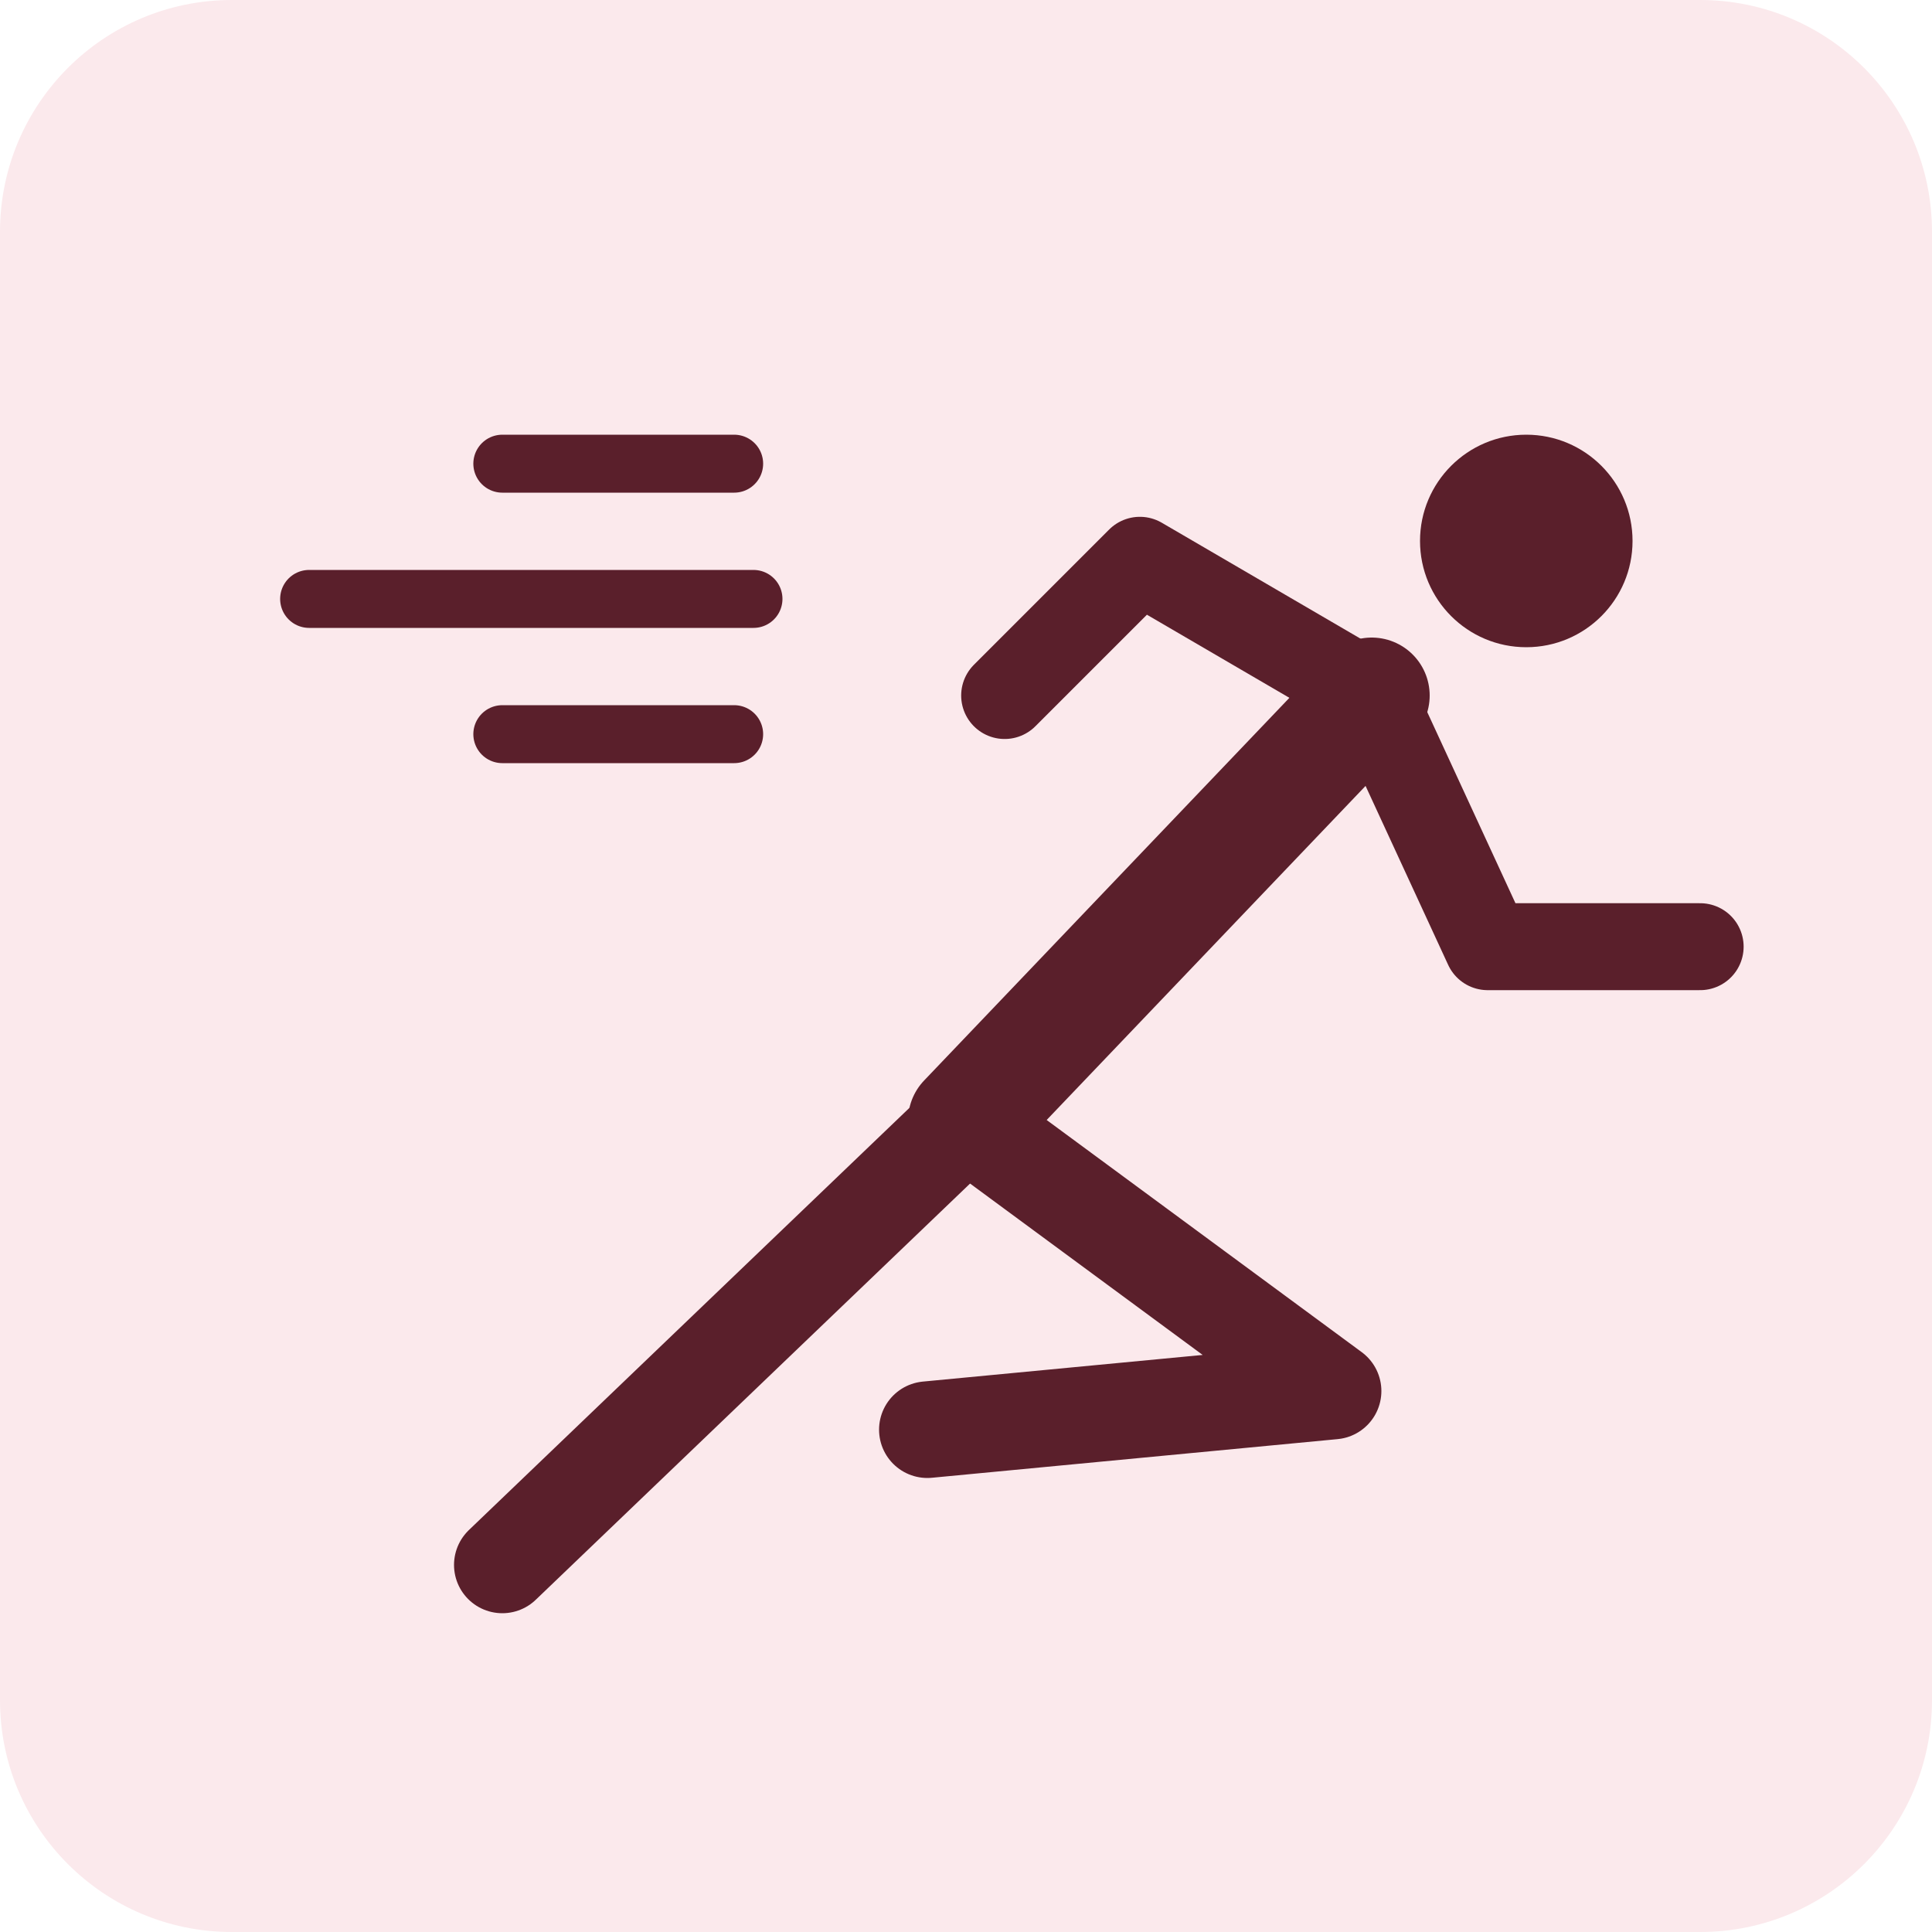
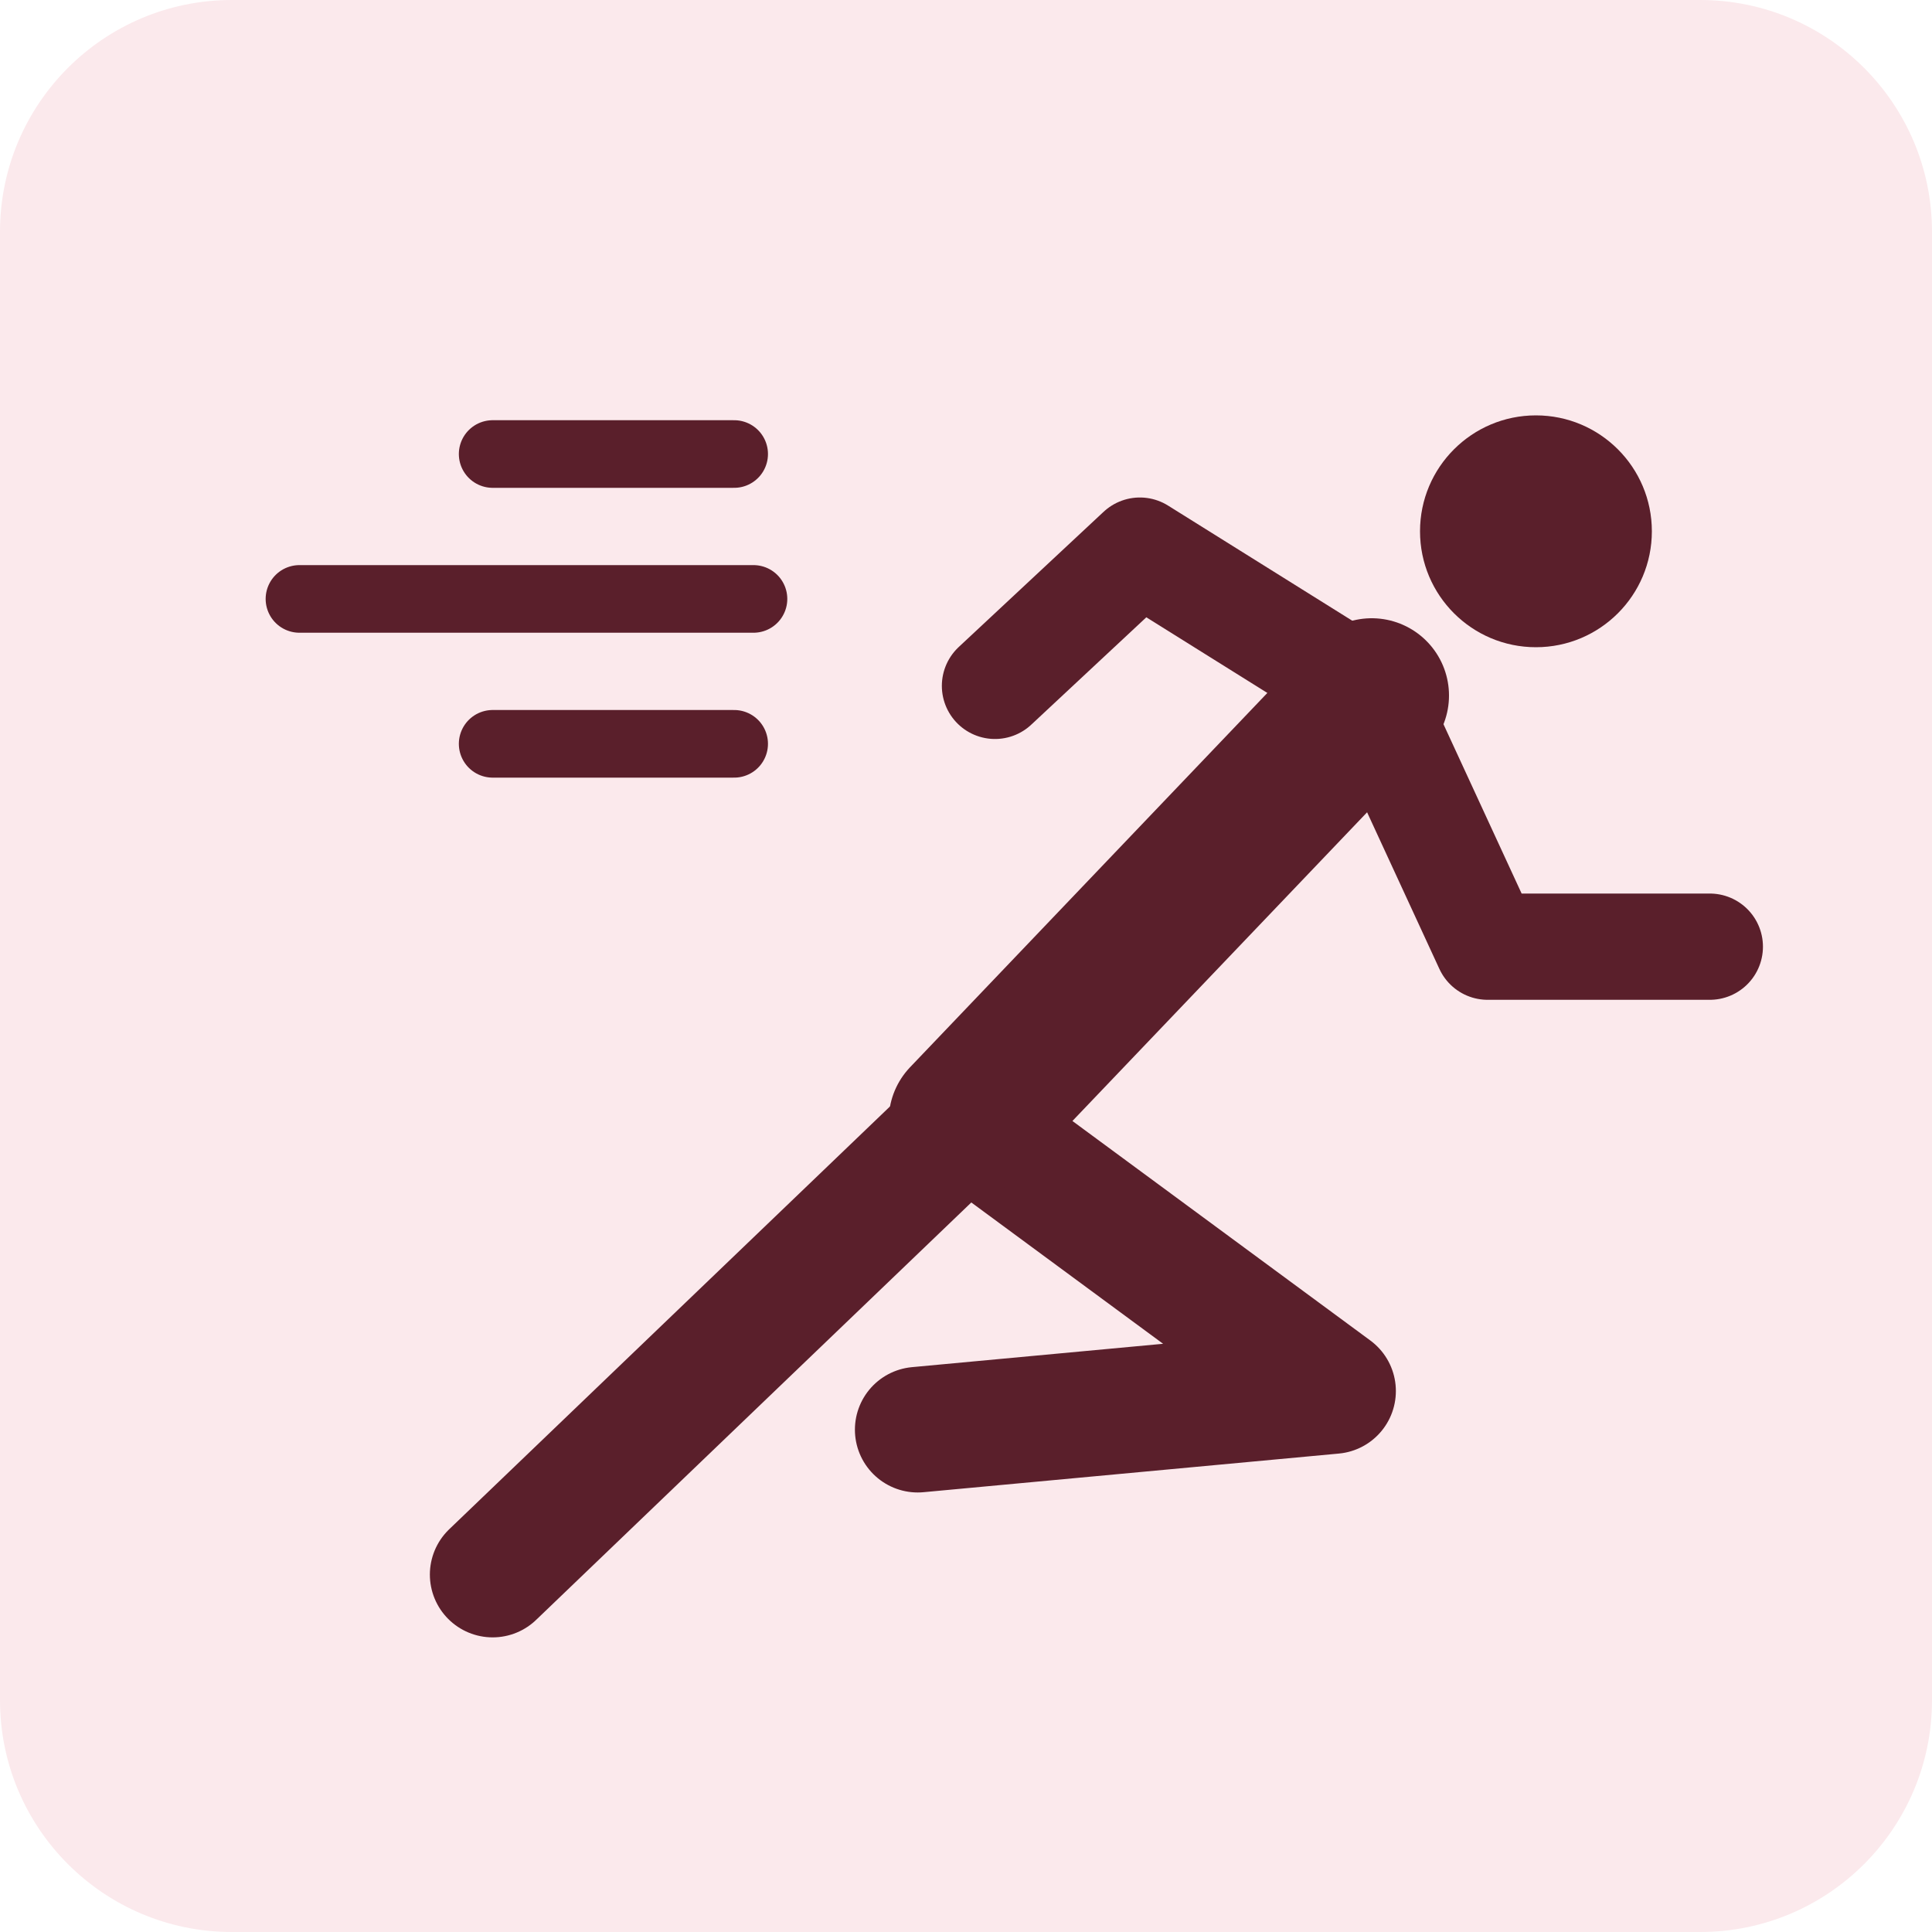
<svg xmlns="http://www.w3.org/2000/svg" viewBox="0 0 200 200" role="img" aria-label="Sprinting athlete icon">
  <rect width="200" height="200" rx="24" fill="#fbe9ec" />
  <g fill="none" stroke-linecap="round" stroke-linejoin="round">
-     <line x1="32" y1="62" x2="78" y2="62" stroke="#5a1f2b" stroke-width="6" />
-     <line x1="52" y1="48" x2="76" y2="48" stroke="#5a1f2b" stroke-width="6" />
-     <line x1="52" y1="76" x2="76" y2="76" stroke="#5a1f2b" stroke-width="6" />
-     <line x1="100" y1="116" x2="52" y2="162" stroke="#5a1f2b" stroke-width="10" />
-     <line x1="138" y1="144" x2="96" y2="148" stroke="#fbe9ec" stroke-width="18" />
-     <polyline points="100,116 138,144 96,148" stroke="#5a1f2b" stroke-width="10" />
-     <polyline points="142,72 118,58 104,72" stroke="#5a1f2b" stroke-width="9" />
-     <line x1="142" y1="72" x2="100" y2="116" stroke="#5a1f2b" stroke-width="12" />
-     <polyline points="142,72 154,98 176,98" stroke="#5a1f2b" stroke-width="9" />
+     <line x1="31" y1="62" x2="78" y2="62" stroke="#5a1f2b" stroke-width="7" />
+     <line x1="51" y1="47" x2="76" y2="47" stroke="#5a1f2b" stroke-width="7" />
+     <line x1="51" y1="77" x2="76" y2="77" stroke="#5a1f2b" stroke-width="7" />
+     <line x1="100" y1="116" x2="51" y2="163" stroke="#5a1f2b" stroke-width="13" />
+     <line x1="138" y1="144" x2="95" y2="148" stroke="#fbe9ec" stroke-width="22" />
+     <polyline points="100,116 138,144 95,148" stroke="#5a1f2b" stroke-width="13" />
+     <polyline points="142,72 118,57 103,71" stroke="#5a1f2b" stroke-width="11" />
+     <line x1="142" y1="72" x2="100" y2="116" stroke="#5a1f2b" stroke-width="16" />
+     <polyline points="142,72 154,98 177,98" stroke="#5a1f2b" stroke-width="11" />
  </g>
-   <circle cx="158" cy="56" r="11" fill="#5a1f2b" />
+   <circle cx="159" cy="55" r="12" fill="#5a1f2b" />
</svg>
